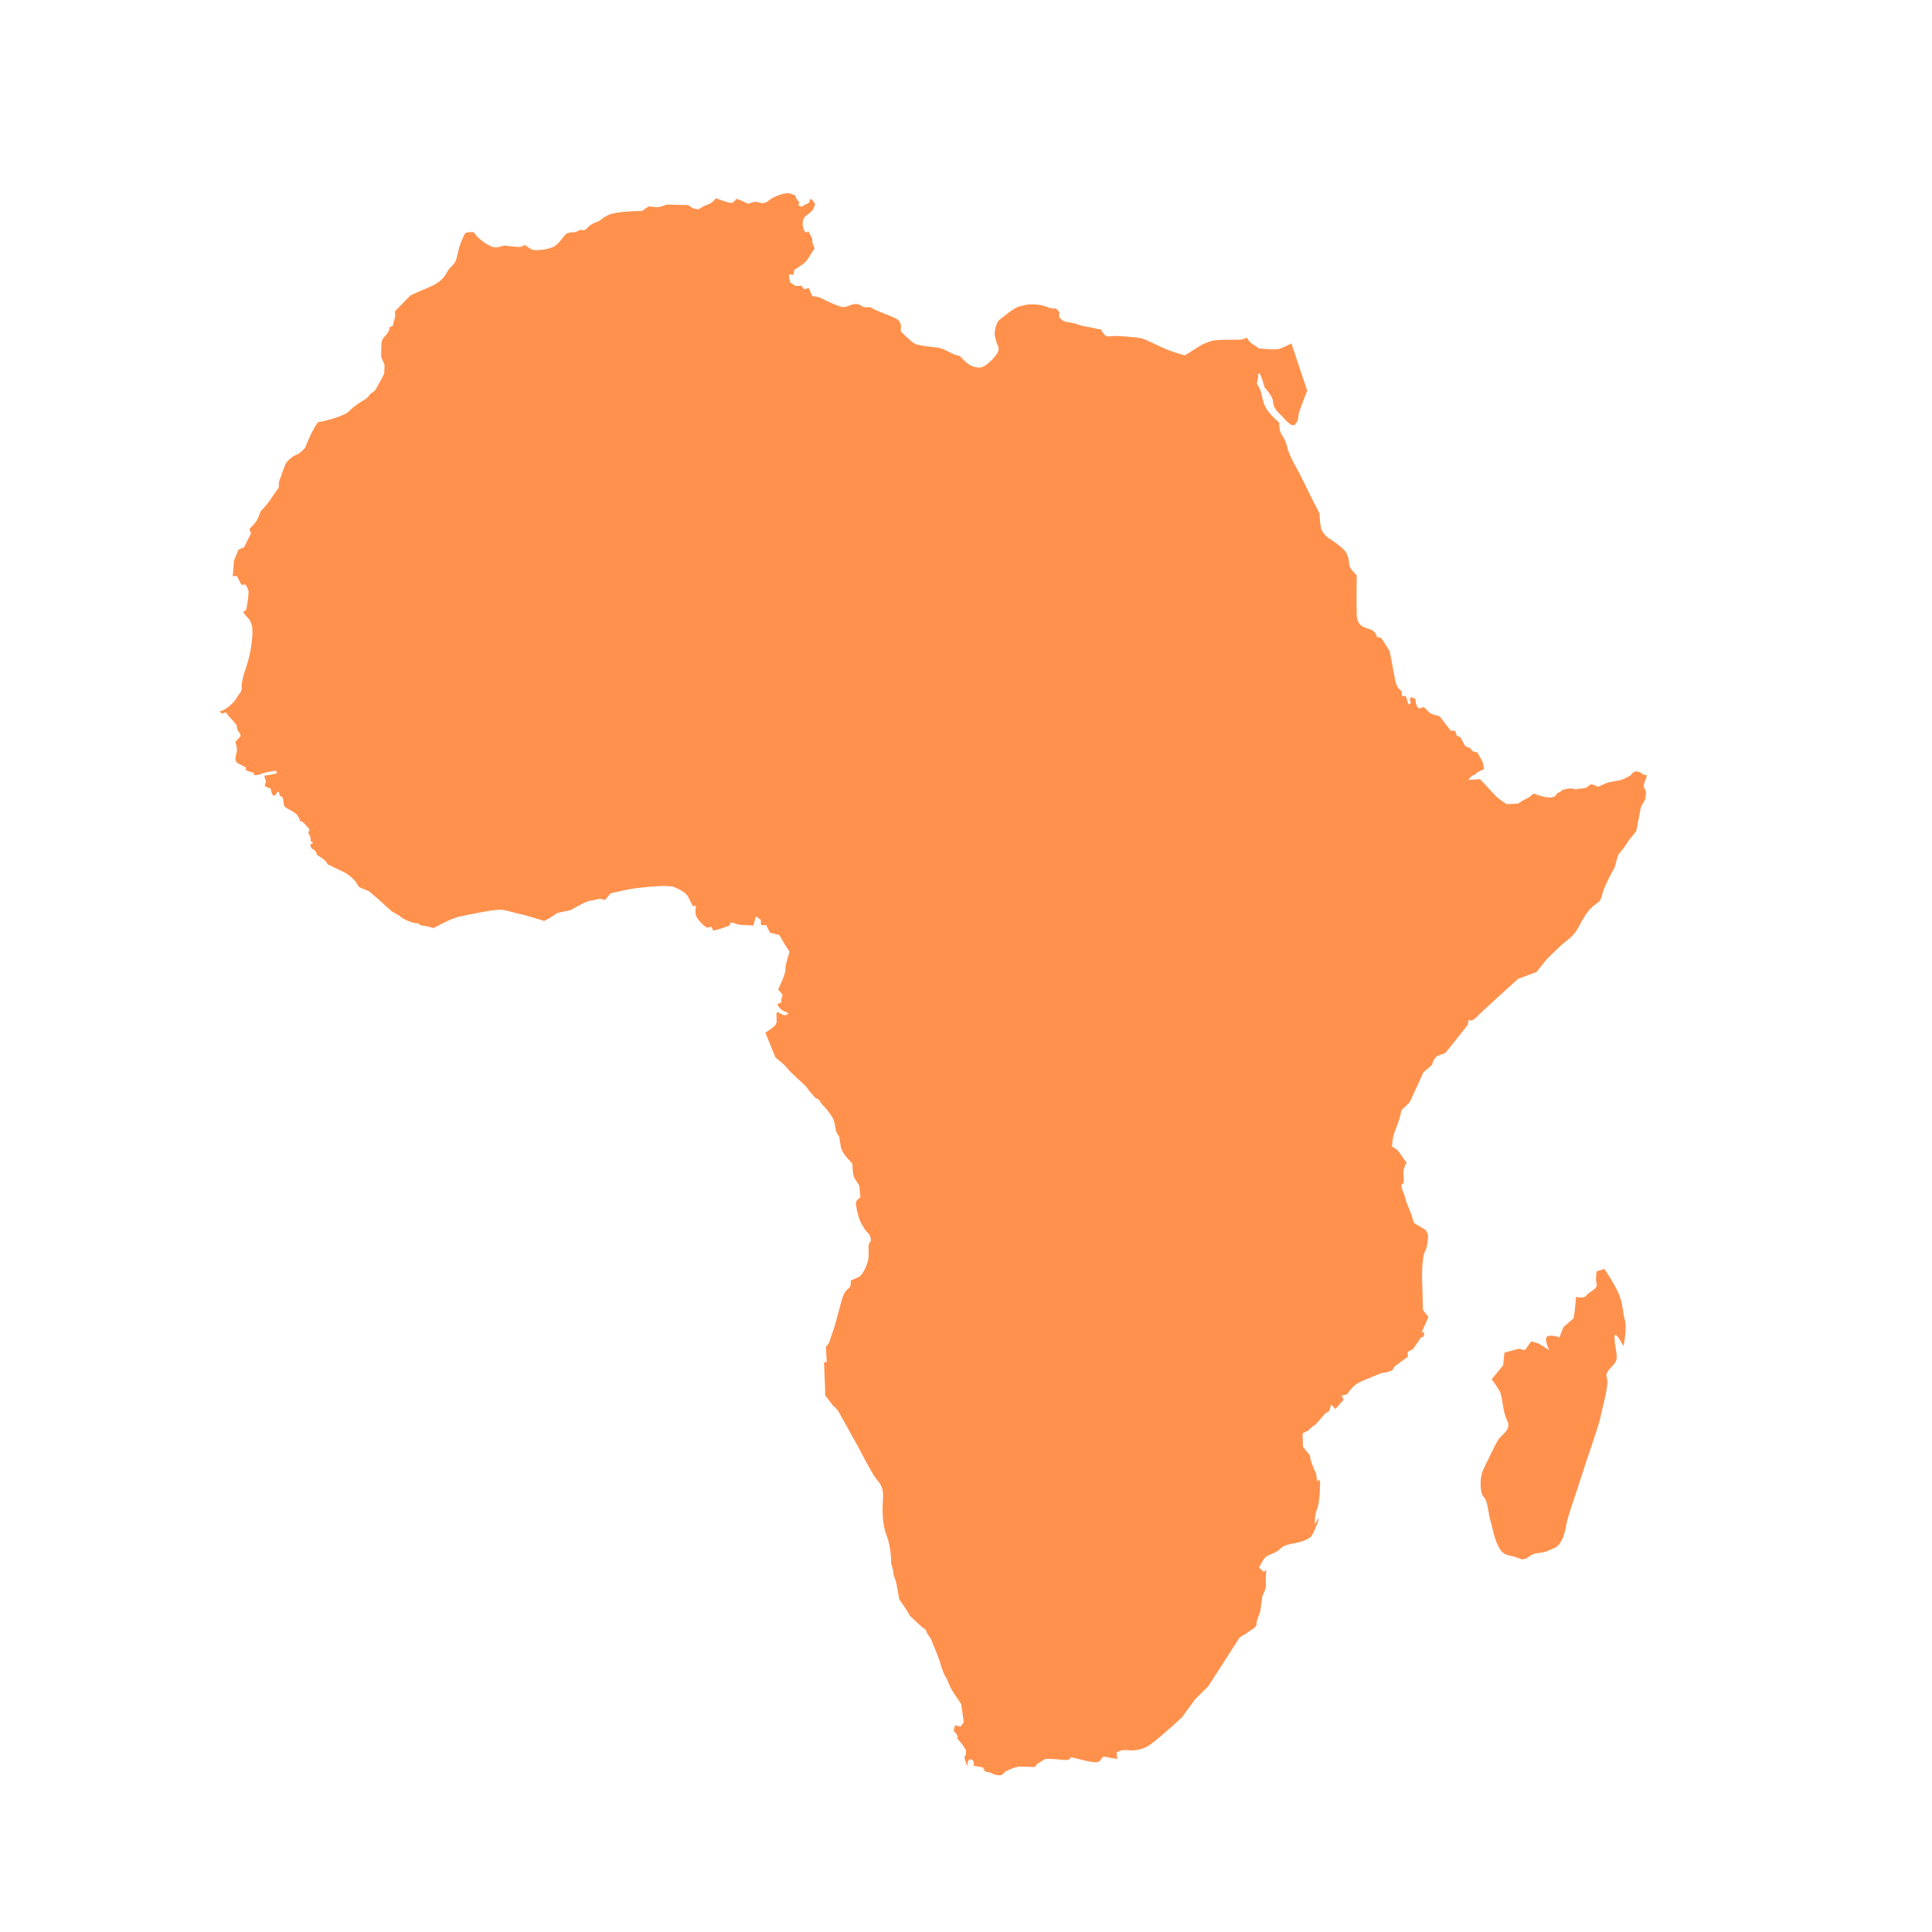
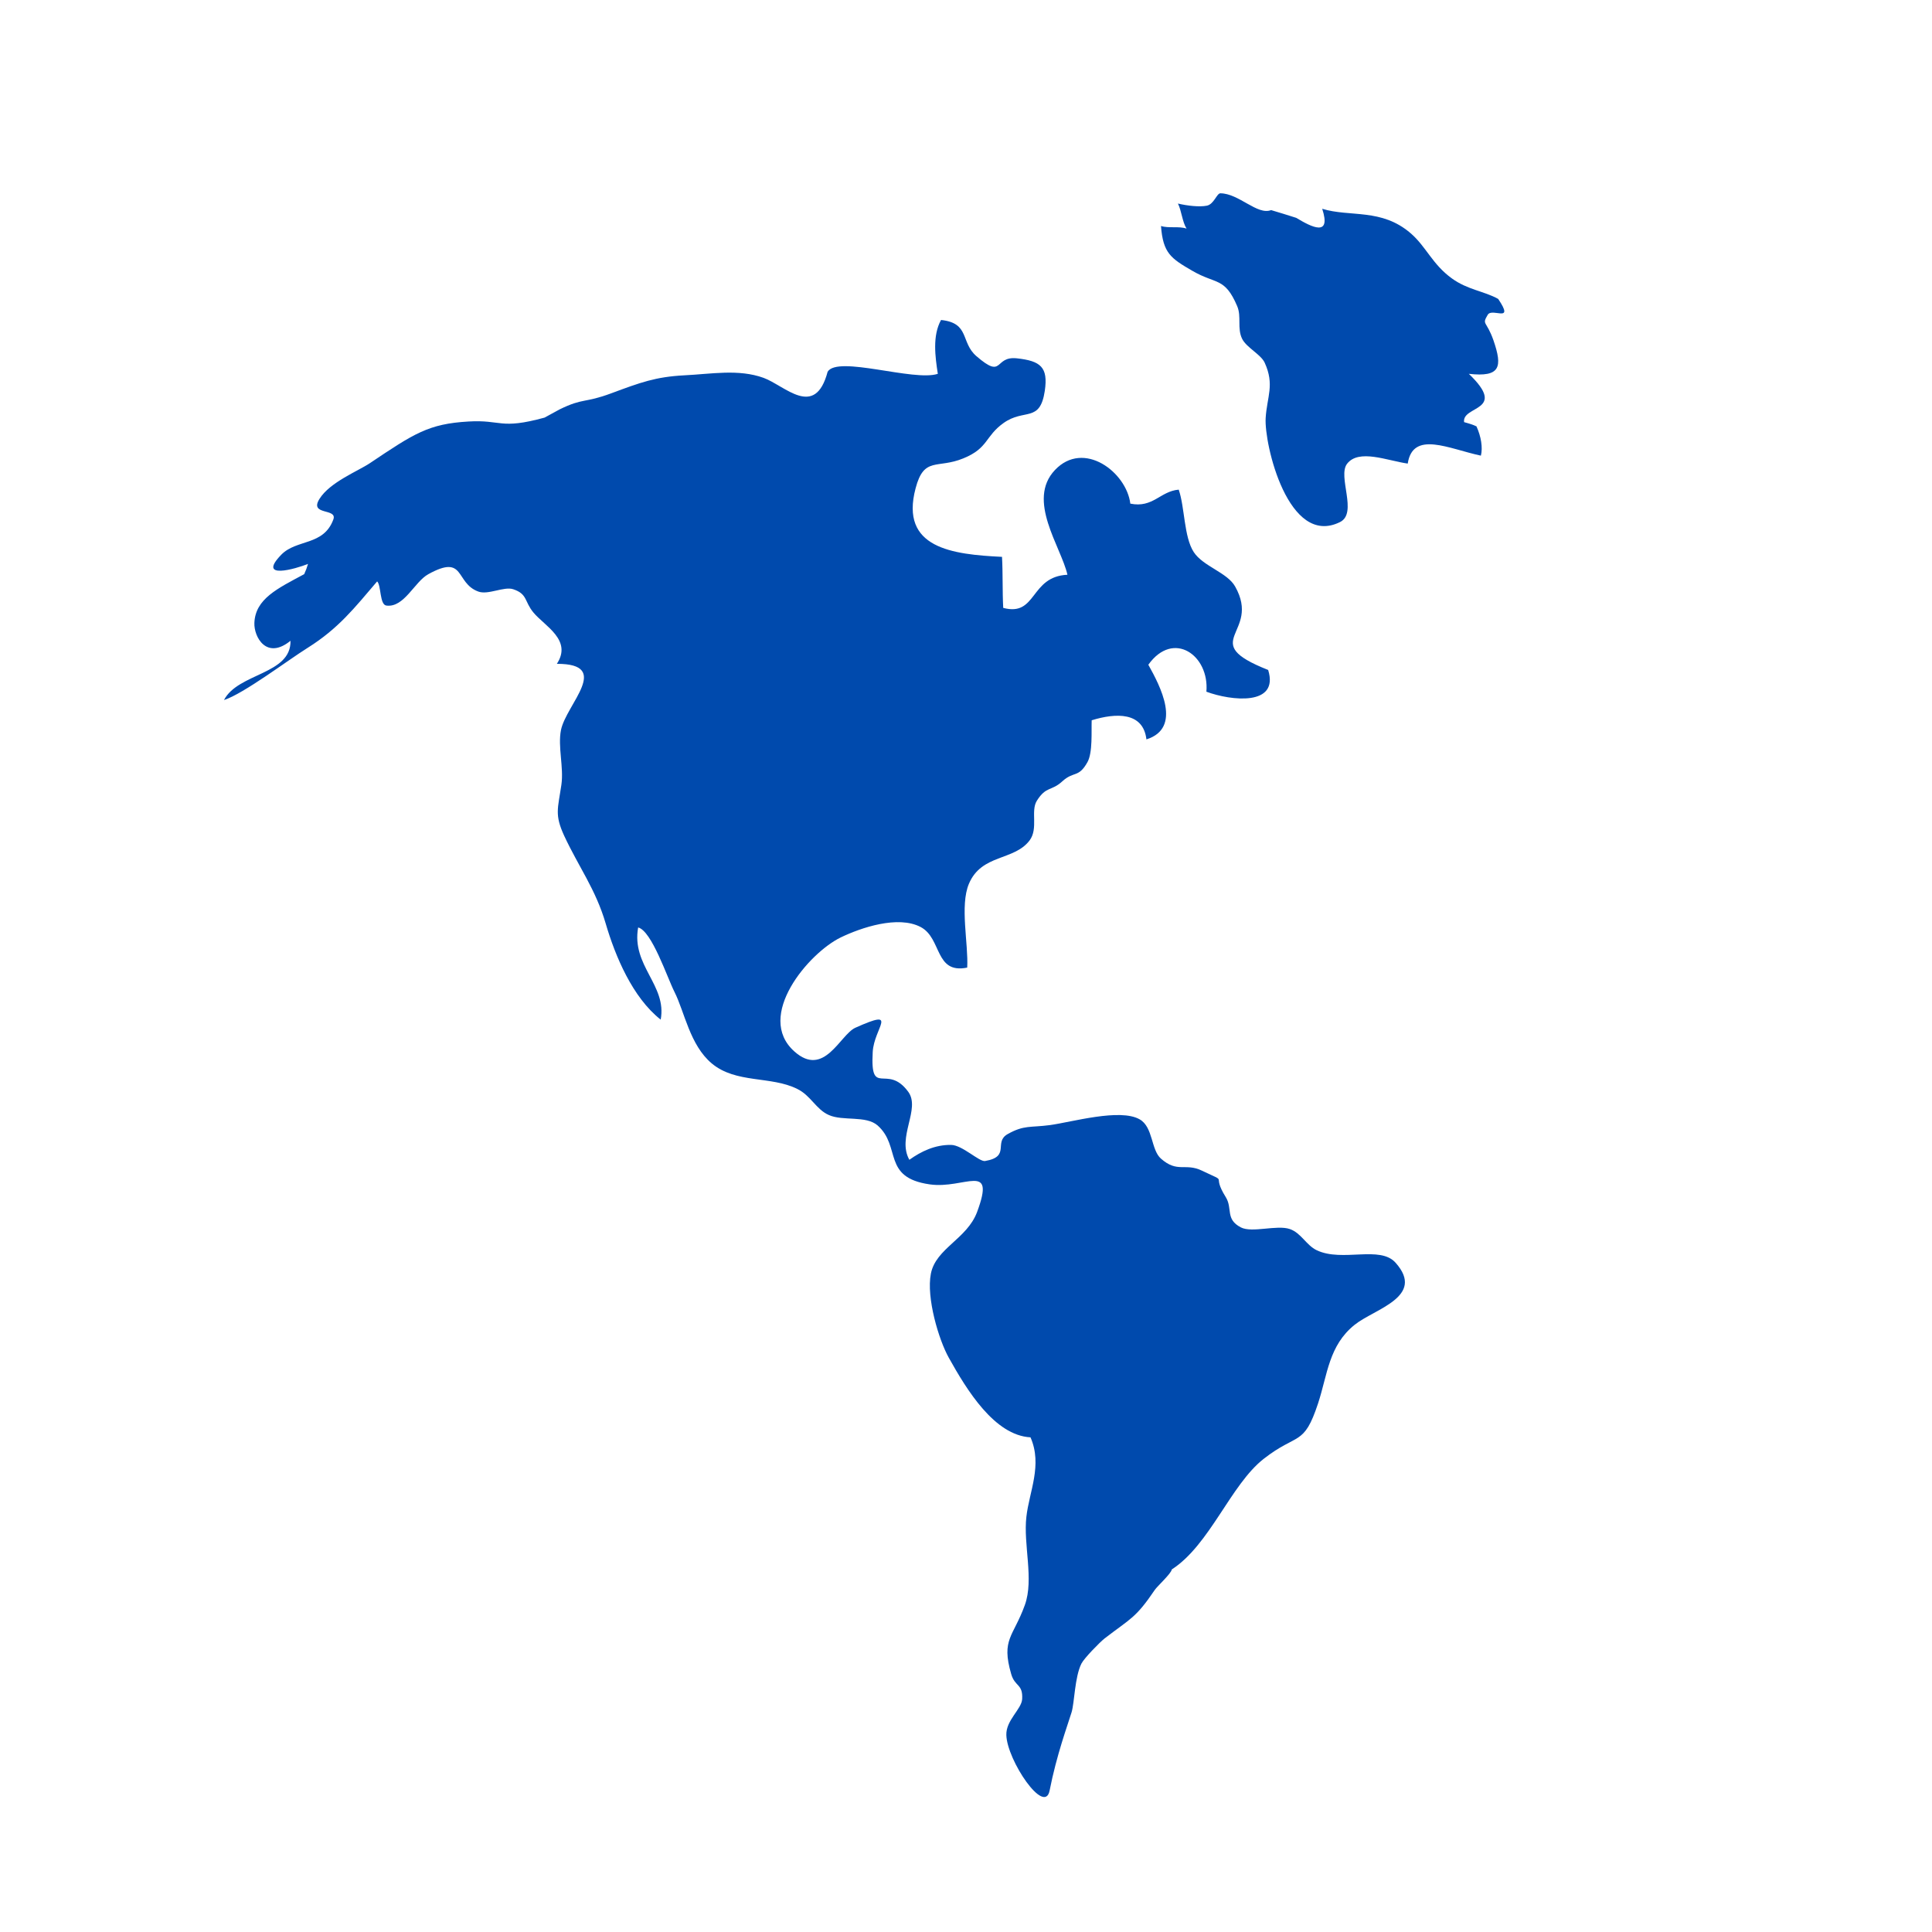
<svg xmlns="http://www.w3.org/2000/svg" width="100" zoomAndPan="magnify" viewBox="0 0 75 75" height="100" preserveAspectRatio="xMidYMid meet" version="1.0">
  <defs>
    <clipPath id="id1">
-       <path d="M 8.477 7.5 L 63.977 7.5 L 63.977 69 L 8.477 69 Z M 8.477 7.5 " clip-rule="nonzero" />
+       <path d="M 8.625 12 L 55 12 L 55 70 L 8.625 70 Z M 8.625 12 " clip-rule="nonzero" />
+     </clipPath>
+     <clipPath id="id2">
+       <path d="M 45 7.5 L 58.875 7.5 L 58.875 21 L 45 21 Z M 45 7.5 " clip-rule="nonzero" />
    </clipPath>
  </defs>
  <g clip-path="url(#id1)">
-     <path fill="#ff914d" d="M 19.191 9.602 C 19.355 9.617 19.555 9.52 19.621 9.535 C 19.688 9.555 19.934 9.57 20.102 9.586 C 20.266 9.602 20.367 9.504 20.367 9.504 C 20.367 9.504 20.516 9.617 20.648 9.684 C 20.781 9.75 21.309 9.684 21.508 9.57 C 21.707 9.453 21.875 9.176 21.957 9.094 C 22.039 9.012 22.336 9.012 22.336 9.012 L 22.551 8.914 C 22.684 8.977 22.734 8.914 22.852 8.797 C 22.965 8.684 23.117 8.633 23.215 8.602 C 23.316 8.566 23.281 8.52 23.598 8.355 C 23.91 8.191 24.922 8.191 24.922 8.191 L 25.188 8.008 C 25.188 8.008 25.387 8.043 25.52 8.043 C 25.652 8.043 25.867 7.941 25.867 7.941 L 26.711 7.961 L 26.91 8.09 L 27.125 8.125 C 27.125 8.125 27.273 8.008 27.473 7.941 C 27.672 7.879 27.789 7.695 27.789 7.695 C 27.789 7.695 28.301 7.895 28.402 7.879 C 28.5 7.859 28.582 7.715 28.582 7.715 L 28.797 7.797 L 29.047 7.91 L 29.297 7.828 C 29.297 7.828 29.41 7.844 29.527 7.879 C 29.645 7.91 29.793 7.828 29.793 7.828 C 30.008 7.613 30.438 7.5 30.57 7.5 C 30.703 7.5 30.887 7.598 30.887 7.598 C 30.867 7.695 31.035 7.859 31.035 7.859 L 30.984 7.961 L 31.117 8.027 L 31.184 7.992 C 31.184 7.992 31.266 7.926 31.332 7.91 C 31.398 7.895 31.434 7.844 31.434 7.762 C 31.434 7.68 31.547 7.777 31.547 7.777 L 31.645 7.926 L 31.562 8.141 C 31.562 8.141 31.461 8.254 31.281 8.387 C 31.098 8.52 31.16 8.848 31.227 8.961 C 31.293 9.078 31.387 8.977 31.387 8.977 L 31.422 9.059 L 31.531 9.258 C 31.531 9.258 31.531 9.242 31.531 9.34 C 31.531 9.438 31.621 9.637 31.621 9.637 C 31.621 9.637 31.434 9.945 31.332 10.094 C 31.234 10.242 30.836 10.473 30.836 10.473 L 30.801 10.668 L 30.621 10.652 L 30.668 10.949 C 30.668 10.949 30.801 11.082 30.918 11.098 C 31.035 11.113 31.102 11.082 31.102 11.082 L 31.215 11.227 L 31.398 11.18 L 31.531 11.492 L 31.797 11.539 C 31.797 11.539 32.523 11.902 32.707 11.918 C 32.891 11.934 32.988 11.82 33.188 11.805 C 33.387 11.785 33.418 11.887 33.52 11.918 C 33.617 11.949 33.75 11.887 33.867 11.969 C 33.984 12.051 34.496 12.23 34.777 12.363 C 35.059 12.492 34.961 12.855 34.961 12.855 C 34.961 12.855 35.359 13.266 35.523 13.348 C 35.688 13.43 36.336 13.477 36.484 13.512 C 36.633 13.543 37.031 13.758 37.031 13.758 L 37.262 13.824 C 37.262 13.824 37.43 14.004 37.527 14.086 C 37.629 14.168 37.809 14.281 38.043 14.266 C 38.273 14.25 38.59 13.891 38.688 13.758 C 38.785 13.625 38.785 13.512 38.719 13.379 C 38.656 13.25 38.656 13.148 38.621 13.035 C 38.59 12.918 38.656 12.527 38.805 12.41 C 38.953 12.297 39.367 11.949 39.551 11.902 C 39.73 11.852 39.898 11.82 39.898 11.82 C 39.898 11.82 40.328 11.785 40.609 11.902 C 40.891 12.016 40.988 11.969 40.988 11.969 L 41.121 12.113 L 41.121 12.312 C 41.121 12.312 41.223 12.445 41.32 12.477 C 41.422 12.508 41.754 12.543 41.883 12.609 C 42.016 12.672 42.199 12.672 42.398 12.723 C 42.598 12.773 42.746 12.789 42.746 12.789 C 42.863 13.035 42.945 13.086 43.129 13.051 C 43.309 13.02 44.09 13.086 44.305 13.133 C 44.52 13.184 45 13.449 45.281 13.562 C 45.562 13.676 45.992 13.797 45.992 13.797 L 46.641 13.391 C 46.641 13.391 46.855 13.285 47.035 13.234 C 47.219 13.184 47.668 13.188 47.668 13.188 C 47.668 13.188 47.914 13.188 48.098 13.188 C 48.277 13.188 48.395 13.109 48.395 13.109 C 48.395 13.109 48.395 13.082 48.461 13.199 C 48.527 13.312 48.711 13.414 48.711 13.414 L 48.875 13.527 C 48.875 13.527 49.438 13.578 49.586 13.559 C 49.738 13.543 50.133 13.332 50.133 13.332 L 50.746 15.168 C 50.746 15.168 50.484 15.828 50.434 15.992 C 50.383 16.156 50.434 16.285 50.285 16.469 C 50.133 16.648 49.785 16.156 49.738 16.121 C 49.688 16.09 49.422 15.844 49.422 15.613 C 49.422 15.383 49.09 15.039 49.09 15.039 C 49.09 15.039 48.941 14.465 48.875 14.496 C 48.809 14.527 48.844 14.609 48.844 14.609 L 48.793 14.891 C 48.793 14.891 48.891 15.055 48.941 15.188 C 48.992 15.316 49.008 15.613 49.156 15.859 C 49.305 16.105 49.652 16.402 49.652 16.402 C 49.652 16.402 49.652 16.598 49.703 16.762 C 49.754 16.926 49.887 16.992 49.969 17.355 C 50.051 17.715 50.418 18.324 50.418 18.324 C 50.418 18.324 50.832 19.145 50.863 19.227 C 50.898 19.309 51.227 19.934 51.227 19.934 C 51.227 19.934 51.227 20.227 51.277 20.473 C 51.328 20.723 51.574 20.887 51.574 20.887 C 51.574 20.887 51.891 21.082 52.141 21.312 C 52.387 21.543 52.355 21.836 52.387 21.969 C 52.422 22.102 52.668 22.332 52.668 22.332 C 52.668 22.332 52.652 23.383 52.668 23.859 C 52.688 24.332 52.969 24.352 53.199 24.434 C 53.43 24.516 53.449 24.727 53.449 24.727 L 53.613 24.762 L 53.695 24.879 L 53.945 25.273 L 54.012 25.605 C 54.012 25.605 54.094 26.07 54.16 26.414 C 54.227 26.758 54.41 26.816 54.41 26.816 L 54.426 27.02 L 54.574 27.02 L 54.672 27.344 L 54.773 27.289 L 54.723 27.141 L 54.789 27.059 L 54.957 27.141 C 54.957 27.141 54.922 27.223 55.004 27.406 C 55.086 27.586 55.219 27.438 55.27 27.453 C 55.32 27.473 55.453 27.637 55.52 27.684 C 55.586 27.734 55.883 27.801 55.883 27.801 L 56.312 28.359 L 56.496 28.375 L 56.547 28.555 L 56.695 28.621 C 56.695 28.621 56.777 28.77 56.844 28.898 C 56.91 29.031 57.074 29.031 57.074 29.031 C 57.141 29.227 57.34 29.195 57.34 29.195 L 57.57 29.605 L 57.605 29.867 C 57.605 29.867 57.457 29.918 57.375 29.969 C 57.289 30.016 57.273 30.082 57.191 30.098 C 57.109 30.113 57.008 30.277 57.008 30.277 L 57.457 30.246 C 57.457 30.246 57.836 30.656 58.004 30.836 C 58.168 31.02 58.484 31.215 58.484 31.215 L 58.93 31.199 C 58.93 31.199 59.113 31.066 59.262 31 C 59.41 30.938 59.527 30.805 59.527 30.805 C 59.527 30.805 59.676 30.855 59.777 30.887 C 59.875 30.918 60.008 30.969 60.223 30.953 C 60.438 30.938 60.406 30.789 60.488 30.773 C 60.57 30.754 60.672 30.656 60.672 30.656 C 60.672 30.656 60.969 30.574 61.102 30.625 C 61.234 30.672 61.199 30.609 61.398 30.609 C 61.598 30.609 61.664 30.508 61.73 30.461 C 61.797 30.41 62.027 30.543 62.027 30.543 C 62.027 30.543 62.262 30.445 62.375 30.395 C 62.492 30.344 62.758 30.328 62.922 30.277 C 63.09 30.23 63.305 30.098 63.305 30.098 C 63.305 30.098 63.355 29.984 63.488 29.949 C 63.617 29.918 63.785 30.066 63.785 30.066 L 63.934 30.098 L 63.883 30.262 C 63.836 30.344 63.801 30.527 63.801 30.527 L 63.902 30.738 L 63.867 31.035 L 63.703 31.312 L 63.52 32.266 L 63.223 32.629 C 63.223 32.629 63.074 32.891 62.906 33.07 C 62.742 33.25 62.758 33.531 62.66 33.711 C 62.559 33.891 62.262 34.434 62.195 34.73 C 62.129 35.027 62.047 35.008 61.828 35.191 C 61.613 35.371 61.449 35.668 61.266 36.012 C 61.086 36.355 60.82 36.504 60.672 36.637 C 60.52 36.766 60.039 37.242 60.039 37.242 L 59.645 37.734 L 58.93 38 C 58.93 38 57.488 39.297 57.309 39.492 C 57.125 39.691 57.008 39.59 57.008 39.59 L 56.977 39.789 L 56.113 40.871 C 56.113 40.871 55.98 40.922 55.816 40.988 C 55.652 41.055 55.586 41.348 55.586 41.348 L 55.254 41.629 L 55.07 42.039 C 55.07 42.039 54.758 42.711 54.738 42.762 C 54.723 42.809 54.41 43.09 54.41 43.09 C 54.41 43.09 54.324 43.5 54.176 43.844 C 54.027 44.191 54.043 44.52 54.043 44.52 C 54.043 44.52 54.227 44.586 54.344 44.766 C 54.457 44.945 54.609 45.141 54.609 45.141 C 54.609 45.141 54.543 45.191 54.492 45.406 C 54.441 45.617 54.559 45.898 54.441 45.965 C 54.324 46.027 54.523 46.34 54.543 46.473 C 54.559 46.605 54.672 46.852 54.738 47.016 C 54.805 47.18 54.891 47.477 54.891 47.477 L 55.352 47.754 L 55.438 47.938 C 55.438 47.938 55.438 48.379 55.32 48.578 C 55.203 48.773 55.203 49.516 55.203 49.516 L 55.238 50.852 L 55.453 51.125 L 55.188 51.719 L 55.285 51.719 L 55.27 51.887 L 55.172 51.91 L 54.855 52.367 L 54.641 52.484 L 54.656 52.664 C 54.656 52.664 54.211 52.992 54.16 53.027 C 54.109 53.059 54.109 53.109 54.062 53.172 C 54.012 53.238 53.762 53.289 53.695 53.289 C 53.629 53.289 53.266 53.453 52.867 53.617 C 52.473 53.781 52.305 54.125 52.305 54.125 L 52.09 54.176 L 52.156 54.34 L 51.84 54.699 L 51.676 54.52 L 51.609 54.766 C 51.609 54.766 51.527 54.832 51.477 54.848 C 51.426 54.867 51.113 55.293 51.012 55.34 C 50.914 55.391 50.781 55.539 50.781 55.539 L 50.566 55.637 L 50.582 56.164 L 50.848 56.492 C 50.848 56.492 50.848 56.492 50.879 56.656 C 50.914 56.82 51.098 57.23 51.098 57.23 L 51.129 57.543 L 51.18 57.426 L 51.246 57.508 C 51.246 57.508 51.246 58.312 51.129 58.578 C 51.012 58.84 51.047 59.184 51.047 59.184 C 51.047 59.184 51.113 59.02 51.18 58.953 C 51.246 58.891 51.062 59.363 50.945 59.578 C 50.832 59.793 50.398 59.875 50.266 59.906 C 50.137 59.941 49.887 59.941 49.703 60.121 C 49.523 60.301 49.242 60.352 49.141 60.434 C 49.043 60.516 48.875 60.844 48.875 60.844 L 49.059 61.023 L 49.156 60.941 C 49.156 60.941 49.125 61.352 49.141 61.516 C 49.156 61.68 49.008 61.945 49.008 61.945 C 49.008 61.945 48.941 62.438 48.926 62.535 C 48.91 62.633 48.777 62.895 48.777 63.043 C 48.777 63.191 48.578 63.258 48.477 63.34 C 48.379 63.422 48.129 63.555 48.129 63.555 L 47.551 64.457 L 46.906 65.457 L 46.391 65.969 L 45.879 66.672 C 45.879 66.672 45.148 67.348 44.719 67.676 C 44.289 68.004 43.922 67.953 43.707 67.938 C 43.492 67.922 43.344 68.035 43.344 68.035 L 43.375 68.281 C 43.375 68.281 43.062 68.234 42.914 68.199 C 42.762 68.168 42.812 68.266 42.664 68.383 C 42.516 68.496 41.688 68.219 41.586 68.219 C 41.488 68.219 41.637 68.363 41.238 68.316 C 40.84 68.266 40.578 68.281 40.578 68.281 L 40.277 68.465 L 40.164 68.594 L 39.551 68.578 L 39.352 68.629 L 39.07 68.742 C 39.07 68.742 39.07 68.742 38.918 68.875 C 38.77 69.004 38.438 68.809 38.438 68.809 L 38.242 68.773 L 38.156 68.609 L 37.793 68.547 C 37.793 68.547 37.859 68.332 37.695 68.301 C 37.527 68.266 37.562 68.578 37.562 68.578 C 37.562 68.578 37.395 68.234 37.461 68.168 C 37.527 68.102 37.496 67.938 37.496 67.938 L 37.348 67.707 L 37.148 67.477 C 37.262 67.43 37.016 67.184 37.016 67.184 L 37.082 66.969 L 37.281 67.035 L 37.414 66.855 L 37.312 66.148 C 37.312 66.148 36.949 65.637 36.883 65.473 C 36.816 65.309 36.75 65.145 36.699 65.082 C 36.648 65.016 36.5 64.605 36.5 64.555 C 36.5 64.504 36.152 63.652 36.152 63.652 L 35.973 63.371 C 35.938 63.207 35.84 63.207 35.84 63.207 L 35.324 62.73 C 35.242 62.551 34.91 62.09 34.91 62.09 C 34.91 62.09 34.828 61.613 34.793 61.449 C 34.762 61.285 34.68 61.188 34.68 61.055 C 34.68 60.926 34.594 60.695 34.594 60.695 C 34.594 60.695 34.613 60.105 34.414 59.594 C 34.215 59.086 34.262 58.496 34.281 58.086 C 34.297 57.672 34.098 57.527 33.965 57.344 C 33.832 57.164 33.312 56.164 33.312 56.164 C 33.312 56.164 32.645 54.965 32.562 54.816 C 32.48 54.668 32.336 54.57 32.336 54.57 L 32.031 54.16 L 32.031 53.914 L 31.988 52.895 L 32.094 52.863 L 32.062 52.285 L 32.176 52.141 L 32.375 51.562 C 32.375 51.562 32.523 51.055 32.641 50.594 C 32.758 50.137 32.855 50.086 32.957 50.004 C 33.055 49.922 33.023 49.707 33.023 49.707 C 33.023 49.707 33.203 49.645 33.355 49.562 C 33.504 49.477 33.703 49.035 33.719 48.805 C 33.734 48.574 33.684 48.297 33.77 48.23 C 33.852 48.164 33.785 47.934 33.684 47.852 C 33.586 47.77 33.504 47.621 33.402 47.426 C 33.305 47.227 33.223 46.801 33.223 46.703 C 33.223 46.605 33.402 46.473 33.402 46.473 L 33.355 46.012 C 33.355 46.012 33.254 45.883 33.172 45.734 C 33.09 45.586 33.09 45.176 33.09 45.176 C 33.09 45.176 33.09 45.176 32.855 44.914 C 32.625 44.648 32.625 44.422 32.625 44.422 L 32.574 44.109 C 32.523 44.059 32.457 43.945 32.441 43.844 C 32.426 43.746 32.395 43.535 32.344 43.434 C 32.293 43.336 32.129 43.09 31.996 42.957 C 31.863 42.828 31.879 42.828 31.828 42.746 C 31.781 42.664 31.664 42.629 31.664 42.629 C 31.664 42.629 31.414 42.367 31.332 42.234 C 31.25 42.105 30.703 41.66 30.57 41.48 C 30.438 41.301 30.105 41.055 30.105 41.055 L 29.711 40.086 C 29.711 40.086 29.926 39.953 30.059 39.84 C 30.188 39.723 30.141 39.625 30.141 39.43 C 30.141 39.23 30.188 39.281 30.355 39.379 C 30.52 39.477 30.605 39.328 30.605 39.328 C 30.605 39.328 30.52 39.297 30.387 39.23 C 30.254 39.164 30.172 38.984 30.172 38.984 L 30.34 38.902 C 30.305 38.789 30.387 38.625 30.387 38.625 L 30.207 38.41 C 30.207 38.41 30.504 37.805 30.488 37.641 C 30.473 37.473 30.652 36.949 30.652 36.949 L 30.453 36.641 L 30.254 36.297 L 29.891 36.207 L 29.742 35.91 L 29.539 35.91 L 29.539 35.715 L 29.344 35.57 L 29.246 35.93 C 29.246 35.93 28.75 35.898 28.699 35.898 C 28.648 35.898 28.434 35.797 28.383 35.816 C 28.332 35.832 28.316 35.93 28.316 35.93 L 28.004 36.043 L 27.688 36.129 L 27.621 35.98 L 27.438 36.012 L 27.289 35.898 C 27.289 35.898 27.043 35.672 27.008 35.508 C 26.977 35.344 27.023 35.172 27.023 35.172 L 26.895 35.172 C 26.895 35.172 26.793 34.977 26.711 34.812 C 26.629 34.648 26.363 34.516 26.164 34.434 C 25.965 34.352 25.203 34.418 24.773 34.469 C 24.34 34.516 23.695 34.684 23.695 34.684 L 23.496 34.93 C 23.496 34.93 23.398 34.93 23.332 34.895 C 23.266 34.863 23.066 34.961 22.934 34.961 C 22.801 34.961 22.305 35.238 22.203 35.305 C 22.105 35.371 21.641 35.402 21.559 35.488 C 21.477 35.57 21.129 35.75 21.129 35.75 C 21.129 35.75 20.332 35.504 20.215 35.488 C 20.102 35.469 19.785 35.371 19.52 35.32 C 19.258 35.273 18.129 35.52 17.816 35.586 C 17.5 35.652 16.836 36.027 16.836 36.027 L 16.523 35.945 C 16.523 35.945 16.324 35.945 16.273 35.879 C 16.223 35.816 16.156 35.848 16.027 35.816 C 15.895 35.781 15.609 35.652 15.547 35.586 C 15.48 35.52 15.215 35.387 15.215 35.387 C 15.215 35.387 14.98 35.176 14.781 34.992 C 14.586 34.812 14.301 34.582 14.301 34.582 C 14.301 34.582 14.039 34.484 13.973 34.453 C 13.906 34.418 13.805 34.223 13.805 34.223 L 13.691 34.105 C 13.691 34.105 13.691 34.105 13.641 34.059 C 13.59 34.008 13.426 33.895 13.426 33.895 L 12.711 33.547 C 12.68 33.383 12.316 33.203 12.316 33.203 C 12.281 33.07 12.215 32.988 12.133 32.957 C 12.051 32.926 12.051 32.777 12.051 32.777 L 12.164 32.711 L 12.066 32.66 C 12.066 32.66 12.066 32.66 12.051 32.531 C 12.031 32.398 11.965 32.348 11.965 32.348 L 12.016 32.203 C 12.016 32.203 11.918 32.07 11.801 31.957 C 11.684 31.84 11.652 31.891 11.652 31.891 C 11.652 31.891 11.652 31.809 11.551 31.66 C 11.453 31.512 11.172 31.414 11.07 31.332 C 10.973 31.25 11.039 30.938 10.922 30.922 C 10.809 30.902 10.875 30.789 10.809 30.738 C 10.742 30.691 10.742 30.871 10.641 30.887 C 10.543 30.902 10.508 30.609 10.508 30.609 C 10.508 30.609 10.508 30.609 10.359 30.559 C 10.211 30.512 10.328 30.348 10.328 30.348 L 10.258 30.117 C 10.258 30.117 10.391 30.082 10.457 30.082 C 10.523 30.082 10.754 30.016 10.754 30.016 L 10.719 29.918 C 10.719 29.918 10.383 29.953 10.164 30.035 C 9.949 30.117 9.855 30.082 9.855 30.082 L 9.855 30 C 9.855 30 9.734 29.969 9.621 29.934 C 9.504 29.902 9.547 29.789 9.547 29.789 C 9.547 29.789 9.547 29.789 9.281 29.656 C 9.02 29.523 9.199 29.293 9.199 29.129 C 9.199 28.965 9.133 28.801 9.133 28.801 C 9.133 28.801 9.234 28.688 9.316 28.605 C 9.398 28.523 9.215 28.344 9.215 28.344 L 9.184 28.145 C 9.184 28.145 9.066 27.996 8.969 27.898 C 8.867 27.801 8.77 27.652 8.77 27.652 L 8.621 27.703 L 8.52 27.617 C 8.754 27.586 9.066 27.273 9.133 27.176 C 9.199 27.078 9.316 26.895 9.316 26.895 C 9.316 26.895 9.398 26.848 9.383 26.684 C 9.367 26.52 9.449 26.207 9.547 25.926 C 9.648 25.648 9.766 25.152 9.797 24.66 C 9.828 24.168 9.68 24.051 9.547 23.902 C 9.414 23.758 9.449 23.738 9.449 23.738 C 9.449 23.738 9.516 23.73 9.547 23.684 C 9.582 23.633 9.648 23.145 9.648 22.996 C 9.648 22.852 9.531 22.695 9.531 22.695 L 9.367 22.695 L 9.199 22.367 L 9.035 22.363 L 9.086 21.754 C 9.086 21.754 9.219 21.426 9.25 21.359 C 9.285 21.297 9.465 21.262 9.465 21.262 L 9.746 20.703 L 9.68 20.539 C 9.68 20.539 9.797 20.426 9.93 20.262 C 10.062 20.098 10.074 19.887 10.141 19.824 C 10.207 19.758 10.426 19.516 10.535 19.34 C 10.648 19.164 10.824 18.926 10.824 18.926 C 10.824 18.926 10.801 18.75 10.867 18.598 C 10.934 18.445 11.023 18.137 11.09 18.004 C 11.156 17.875 11.375 17.699 11.508 17.656 C 11.641 17.609 11.84 17.391 11.84 17.391 C 11.84 17.391 11.906 17.238 11.996 17.02 C 12.082 16.801 12.266 16.5 12.266 16.5 L 12.348 16.387 C 12.562 16.367 13.375 16.156 13.559 15.957 C 13.738 15.762 14.039 15.582 14.152 15.516 C 14.27 15.449 14.336 15.352 14.367 15.301 C 14.402 15.25 14.5 15.25 14.602 15.086 C 14.699 14.922 14.914 14.512 14.914 14.512 L 14.93 14.168 L 14.797 13.855 C 14.797 13.855 14.797 13.445 14.812 13.297 C 14.828 13.148 14.941 13.066 15.039 12.938 C 15.137 12.805 15.113 12.707 15.113 12.707 L 15.242 12.656 L 15.336 12.312 L 15.336 12.082 C 15.336 12.082 15.84 11.559 15.906 11.492 C 15.973 11.426 16.457 11.246 16.805 11.082 C 17.152 10.918 17.301 10.676 17.367 10.543 C 17.434 10.41 17.531 10.352 17.629 10.234 C 17.73 10.121 17.777 9.766 17.828 9.602 C 17.879 9.438 18.004 9.125 18.055 9.059 C 18.105 8.996 18.395 9.012 18.395 9.012 C 18.527 9.273 19.023 9.586 19.191 9.602 Z M 58.203 53.984 C 58.352 54.23 58.305 54.727 58.5 55.121 C 58.699 55.512 58.305 55.66 58.152 55.906 C 58.004 56.152 57.805 56.598 57.605 56.992 C 57.41 57.387 57.457 57.977 57.605 58.125 C 57.758 58.273 57.758 58.668 57.855 59.012 C 57.953 59.355 58.004 59.75 58.203 60.094 C 58.402 60.441 58.602 60.34 58.949 60.488 C 59.297 60.637 59.297 60.34 59.695 60.293 C 60.09 60.242 60.09 60.195 60.34 60.094 C 60.59 59.996 60.738 59.602 60.789 59.258 C 60.836 58.914 61.234 57.828 61.383 57.336 C 61.531 56.844 62.078 55.316 62.129 55.02 C 62.18 54.727 62.477 53.738 62.379 53.492 C 62.277 53.246 62.625 53.051 62.727 52.852 C 62.824 52.656 62.676 52.262 62.676 51.918 C 62.676 51.57 63.023 52.262 63.023 52.262 C 63.023 52.262 63.172 51.57 63.074 51.227 C 62.973 50.883 63.023 50.637 62.824 50.191 C 62.625 49.75 62.277 49.258 62.277 49.258 L 61.98 49.355 C 61.98 49.355 61.93 49.652 61.98 49.848 C 62.031 50.043 61.684 50.145 61.582 50.289 C 61.484 50.438 61.184 50.34 61.184 50.34 L 61.137 50.832 L 61.086 51.176 L 60.688 51.523 L 60.539 51.918 C 60.539 51.918 60.289 51.816 60.094 51.867 C 59.895 51.918 60.141 52.41 60.141 52.41 L 59.742 52.164 L 59.445 52.066 L 59.199 52.41 L 58.949 52.359 L 58.402 52.508 L 58.352 53 L 57.906 53.543 C 57.906 53.543 58.055 53.738 58.203 53.984 Z M 58.203 53.984 " fill-opacity="1" fill-rule="nonzero" />
+     <path fill="#004aad" d="M 21.141 16.211 C 19.398 16.688 19.477 16.285 18.184 16.363 C 16.637 16.453 16.082 16.824 14.359 17.98 C 13.898 18.289 12.809 18.715 12.402 19.367 C 11.992 20.023 13.105 19.715 12.941 20.164 C 12.562 21.199 11.512 20.922 10.918 21.535 C 9.961 22.523 11.484 22.082 11.957 21.891 C 11.918 22.027 11.875 22.145 11.809 22.289 C 10.777 22.844 9.91 23.246 9.875 24.184 C 9.855 24.723 10.344 25.633 11.277 24.875 C 11.305 26.188 9.242 26.121 8.695 27.176 C 9.469 26.922 11.156 25.641 11.949 25.145 C 13.141 24.395 13.758 23.605 14.641 22.57 C 14.801 22.723 14.734 23.477 15 23.508 C 15.691 23.598 16.09 22.582 16.629 22.289 C 18.074 21.492 17.656 22.633 18.57 22.965 C 18.953 23.105 19.566 22.754 19.926 22.875 C 20.484 23.062 20.352 23.348 20.707 23.777 C 21.141 24.301 22.227 24.844 21.617 25.77 C 23.773 25.766 21.98 27.34 21.777 28.34 C 21.648 28.988 21.891 29.785 21.793 30.465 C 21.656 31.398 21.523 31.621 21.902 32.445 C 22.461 33.648 23.121 34.516 23.512 35.848 C 23.883 37.117 24.555 38.723 25.648 39.582 C 25.898 38.242 24.504 37.492 24.773 36.004 C 25.301 36.137 25.898 37.941 26.18 38.5 C 26.578 39.285 26.777 40.566 27.629 41.281 C 28.57 42.07 29.926 41.762 30.945 42.27 C 31.477 42.527 31.68 43.07 32.176 43.285 C 32.723 43.531 33.617 43.293 34.07 43.691 C 34.996 44.516 34.234 45.711 36.09 45.977 C 37.445 46.172 38.668 45.066 37.93 47.051 C 37.539 48.098 36.332 48.457 36.137 49.441 C 35.953 50.375 36.441 52.008 36.832 52.707 C 37.527 53.953 38.605 55.723 40.004 55.797 C 40.477 56.875 39.953 57.906 39.844 58.883 C 39.719 59.957 40.145 61.309 39.785 62.305 C 39.34 63.543 38.859 63.625 39.254 64.984 C 39.398 65.488 39.715 65.359 39.68 65.961 C 39.656 66.352 39.047 66.781 39.066 67.355 C 39.094 68.336 40.551 70.496 40.746 69.508 C 41.02 68.113 41.449 66.961 41.598 66.473 C 41.711 66.109 41.719 65.102 41.98 64.582 C 42.086 64.371 42.699 63.746 42.879 63.605 C 43.898 62.82 44.086 62.82 44.832 61.715 C 44.914 61.59 45.48 61.07 45.488 60.926 C 46.965 59.973 47.773 57.637 49.055 56.633 C 50.379 55.598 50.609 56.172 51.168 54.477 C 51.535 53.359 51.582 52.23 52.59 51.426 C 53.355 50.812 55.348 50.34 54.18 49.023 C 53.574 48.332 52.117 49.008 51.117 48.535 C 50.711 48.344 50.512 47.863 50.07 47.711 C 49.566 47.539 48.605 47.871 48.172 47.648 C 47.555 47.328 47.859 46.914 47.582 46.469 C 46.988 45.512 47.766 45.969 46.645 45.438 C 46 45.137 45.711 45.543 45.07 44.98 C 44.676 44.637 44.77 43.754 44.242 43.453 C 43.477 43.016 41.613 43.559 40.758 43.676 C 39.996 43.777 39.754 43.668 39.121 44.023 C 38.555 44.34 39.246 44.898 38.242 45.07 C 38.012 45.109 37.359 44.449 36.918 44.445 C 36.293 44.438 35.762 44.695 35.301 45.023 C 34.809 44.148 35.746 43.051 35.258 42.383 C 34.434 41.258 33.777 42.645 33.879 40.836 C 33.934 39.883 34.926 39.125 33.203 39.898 C 32.609 40.168 31.996 41.855 30.836 40.816 C 29.301 39.445 31.398 36.992 32.637 36.391 C 33.422 36.012 34.863 35.523 35.742 35.988 C 36.57 36.426 36.277 37.82 37.547 37.562 C 37.598 36.637 37.254 35.16 37.613 34.309 C 38.105 33.145 39.363 33.426 39.969 32.625 C 40.316 32.16 40 31.484 40.25 31.086 C 40.613 30.508 40.812 30.723 41.238 30.332 C 41.684 29.922 41.867 30.211 42.215 29.586 C 42.422 29.215 42.363 28.391 42.379 27.961 C 43.32 27.672 44.379 27.629 44.504 28.703 C 45.906 28.262 45.035 26.625 44.578 25.805 C 45.551 24.445 46.953 25.438 46.832 26.852 C 47.785 27.207 49.668 27.422 49.23 26.008 C 46.414 24.895 48.984 24.609 47.949 22.77 C 47.645 22.223 46.703 21.988 46.34 21.43 C 45.957 20.84 45.996 19.695 45.758 19.008 C 45.035 19.07 44.762 19.73 43.879 19.551 C 43.73 18.328 42.07 17.066 40.953 18.246 C 39.84 19.422 41.188 21.215 41.438 22.312 C 39.973 22.379 40.262 23.949 38.945 23.598 C 38.91 22.945 38.934 22.266 38.898 21.617 C 36.973 21.523 34.926 21.285 35.543 18.957 C 35.871 17.707 36.383 18.211 37.398 17.793 C 38.371 17.398 38.238 16.934 38.957 16.422 C 39.766 15.844 40.371 16.426 40.559 15.172 C 40.695 14.25 40.395 14.012 39.477 13.91 C 38.57 13.812 38.977 14.754 37.902 13.824 C 37.281 13.285 37.656 12.539 36.531 12.422 C 36.191 13.035 36.305 13.855 36.406 14.512 C 35.473 14.82 32.523 13.789 32.129 14.43 C 31.637 16.281 30.465 14.965 29.641 14.668 C 28.668 14.316 27.605 14.52 26.562 14.57 C 25.449 14.629 24.859 14.848 23.734 15.266 C 22.676 15.66 22.656 15.438 21.727 15.891 C 21.492 16.02 21.375 16.082 21.141 16.211 " fill-opacity="1" fill-rule="nonzero" />
+   </g>
+   <g clip-path="url(#id2)">
+     <path fill="#004aad" d="M 49.344 8.156 C 48.812 8.367 48.094 7.508 47.375 7.504 C 47.234 7.504 47.129 7.926 46.852 7.984 C 46.562 8.043 46.094 7.988 45.727 7.902 C 45.867 8.176 45.895 8.609 46.062 8.875 C 45.762 8.77 45.371 8.871 45.07 8.773 C 45.148 9.832 45.457 10.031 46.285 10.512 C 47.211 11.051 47.543 10.75 48.027 11.883 C 48.203 12.293 48.016 12.746 48.223 13.16 C 48.395 13.496 48.949 13.762 49.094 14.078 C 49.488 14.938 49.184 15.398 49.133 16.227 C 49.07 17.238 50.012 21.262 52.02 20.266 C 52.719 19.918 51.914 18.496 52.293 18.004 C 52.75 17.414 53.852 17.883 54.648 17.996 C 54.848 16.699 56.25 17.426 57.488 17.688 C 57.566 17.379 57.496 16.945 57.316 16.551 C 57.164 16.48 56.984 16.426 56.836 16.387 C 56.746 15.73 58.551 15.98 57.02 14.512 C 58.246 14.648 58.336 14.254 57.973 13.203 C 57.703 12.438 57.516 12.621 57.754 12.219 C 57.93 11.93 58.812 12.574 58.16 11.605 C 57.617 11.301 56.98 11.254 56.367 10.812 C 55.602 10.262 55.367 9.578 54.766 9.059 C 53.629 8.074 52.41 8.438 51.328 8.105 C 51.688 9.211 50.922 8.82 50.32 8.457 C 49.93 8.332 49.734 8.273 49.344 8.156 " fill-opacity="1" fill-rule="nonzero" />
  </g>
</svg>
